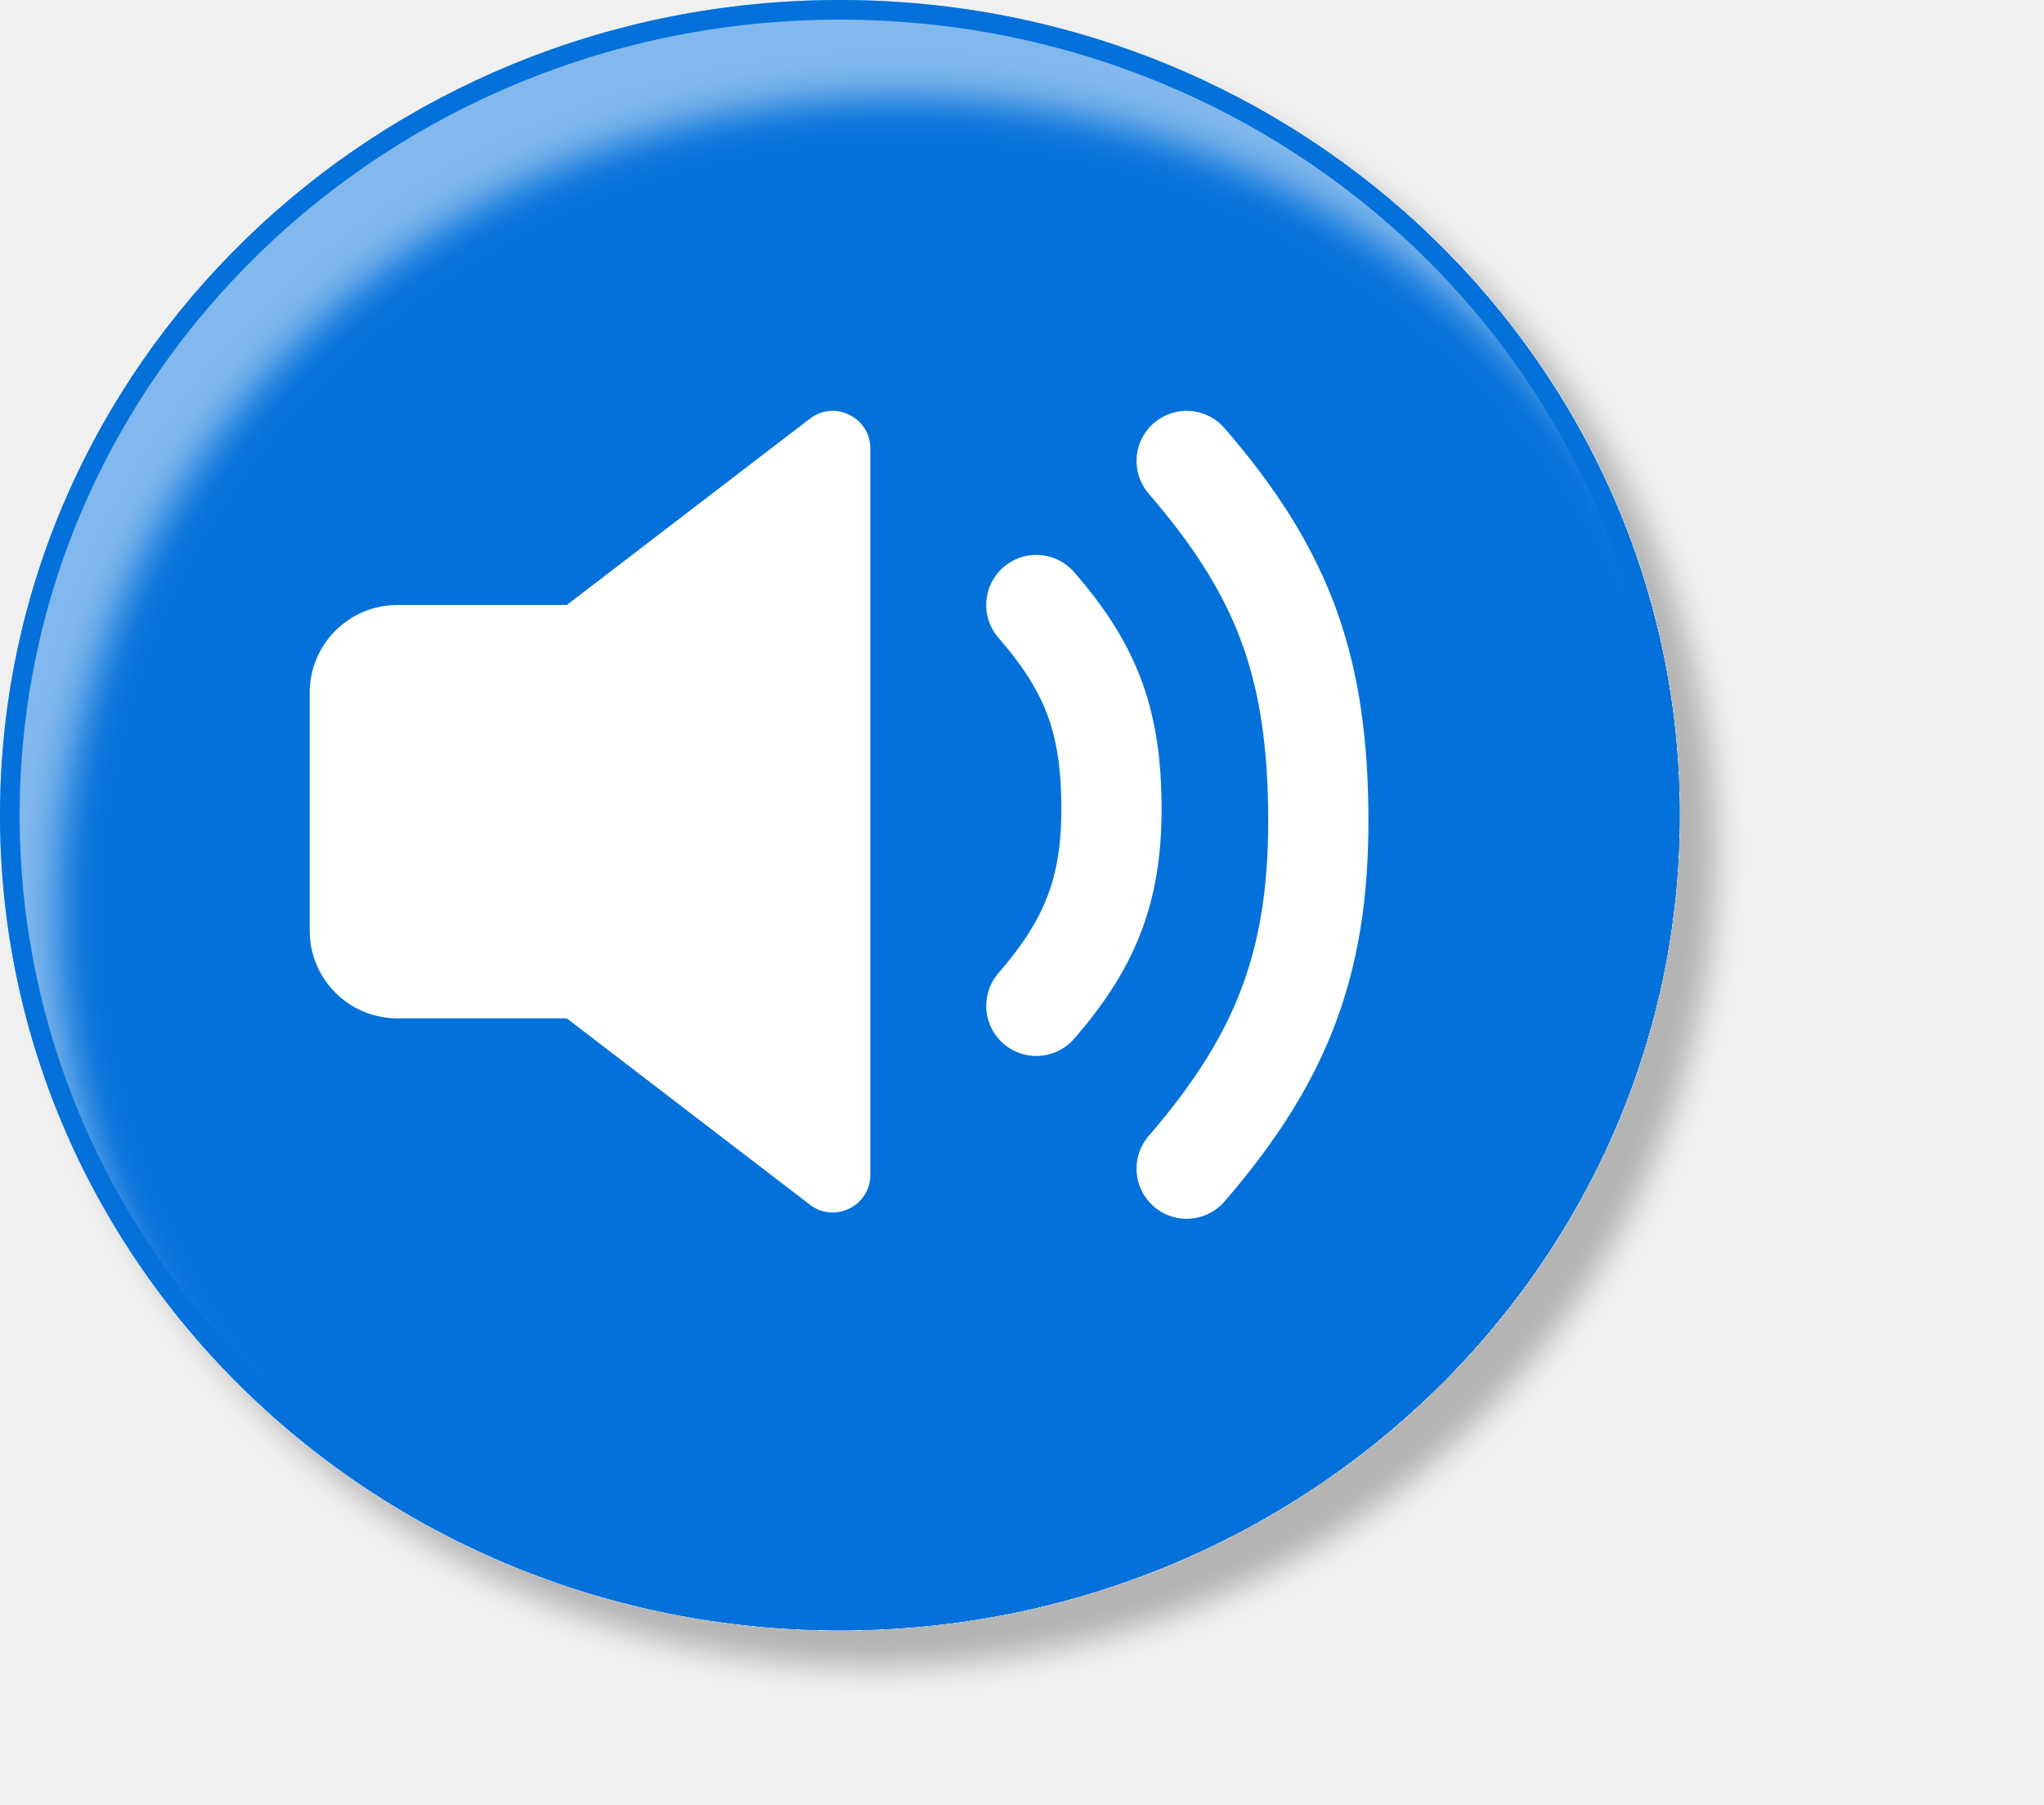
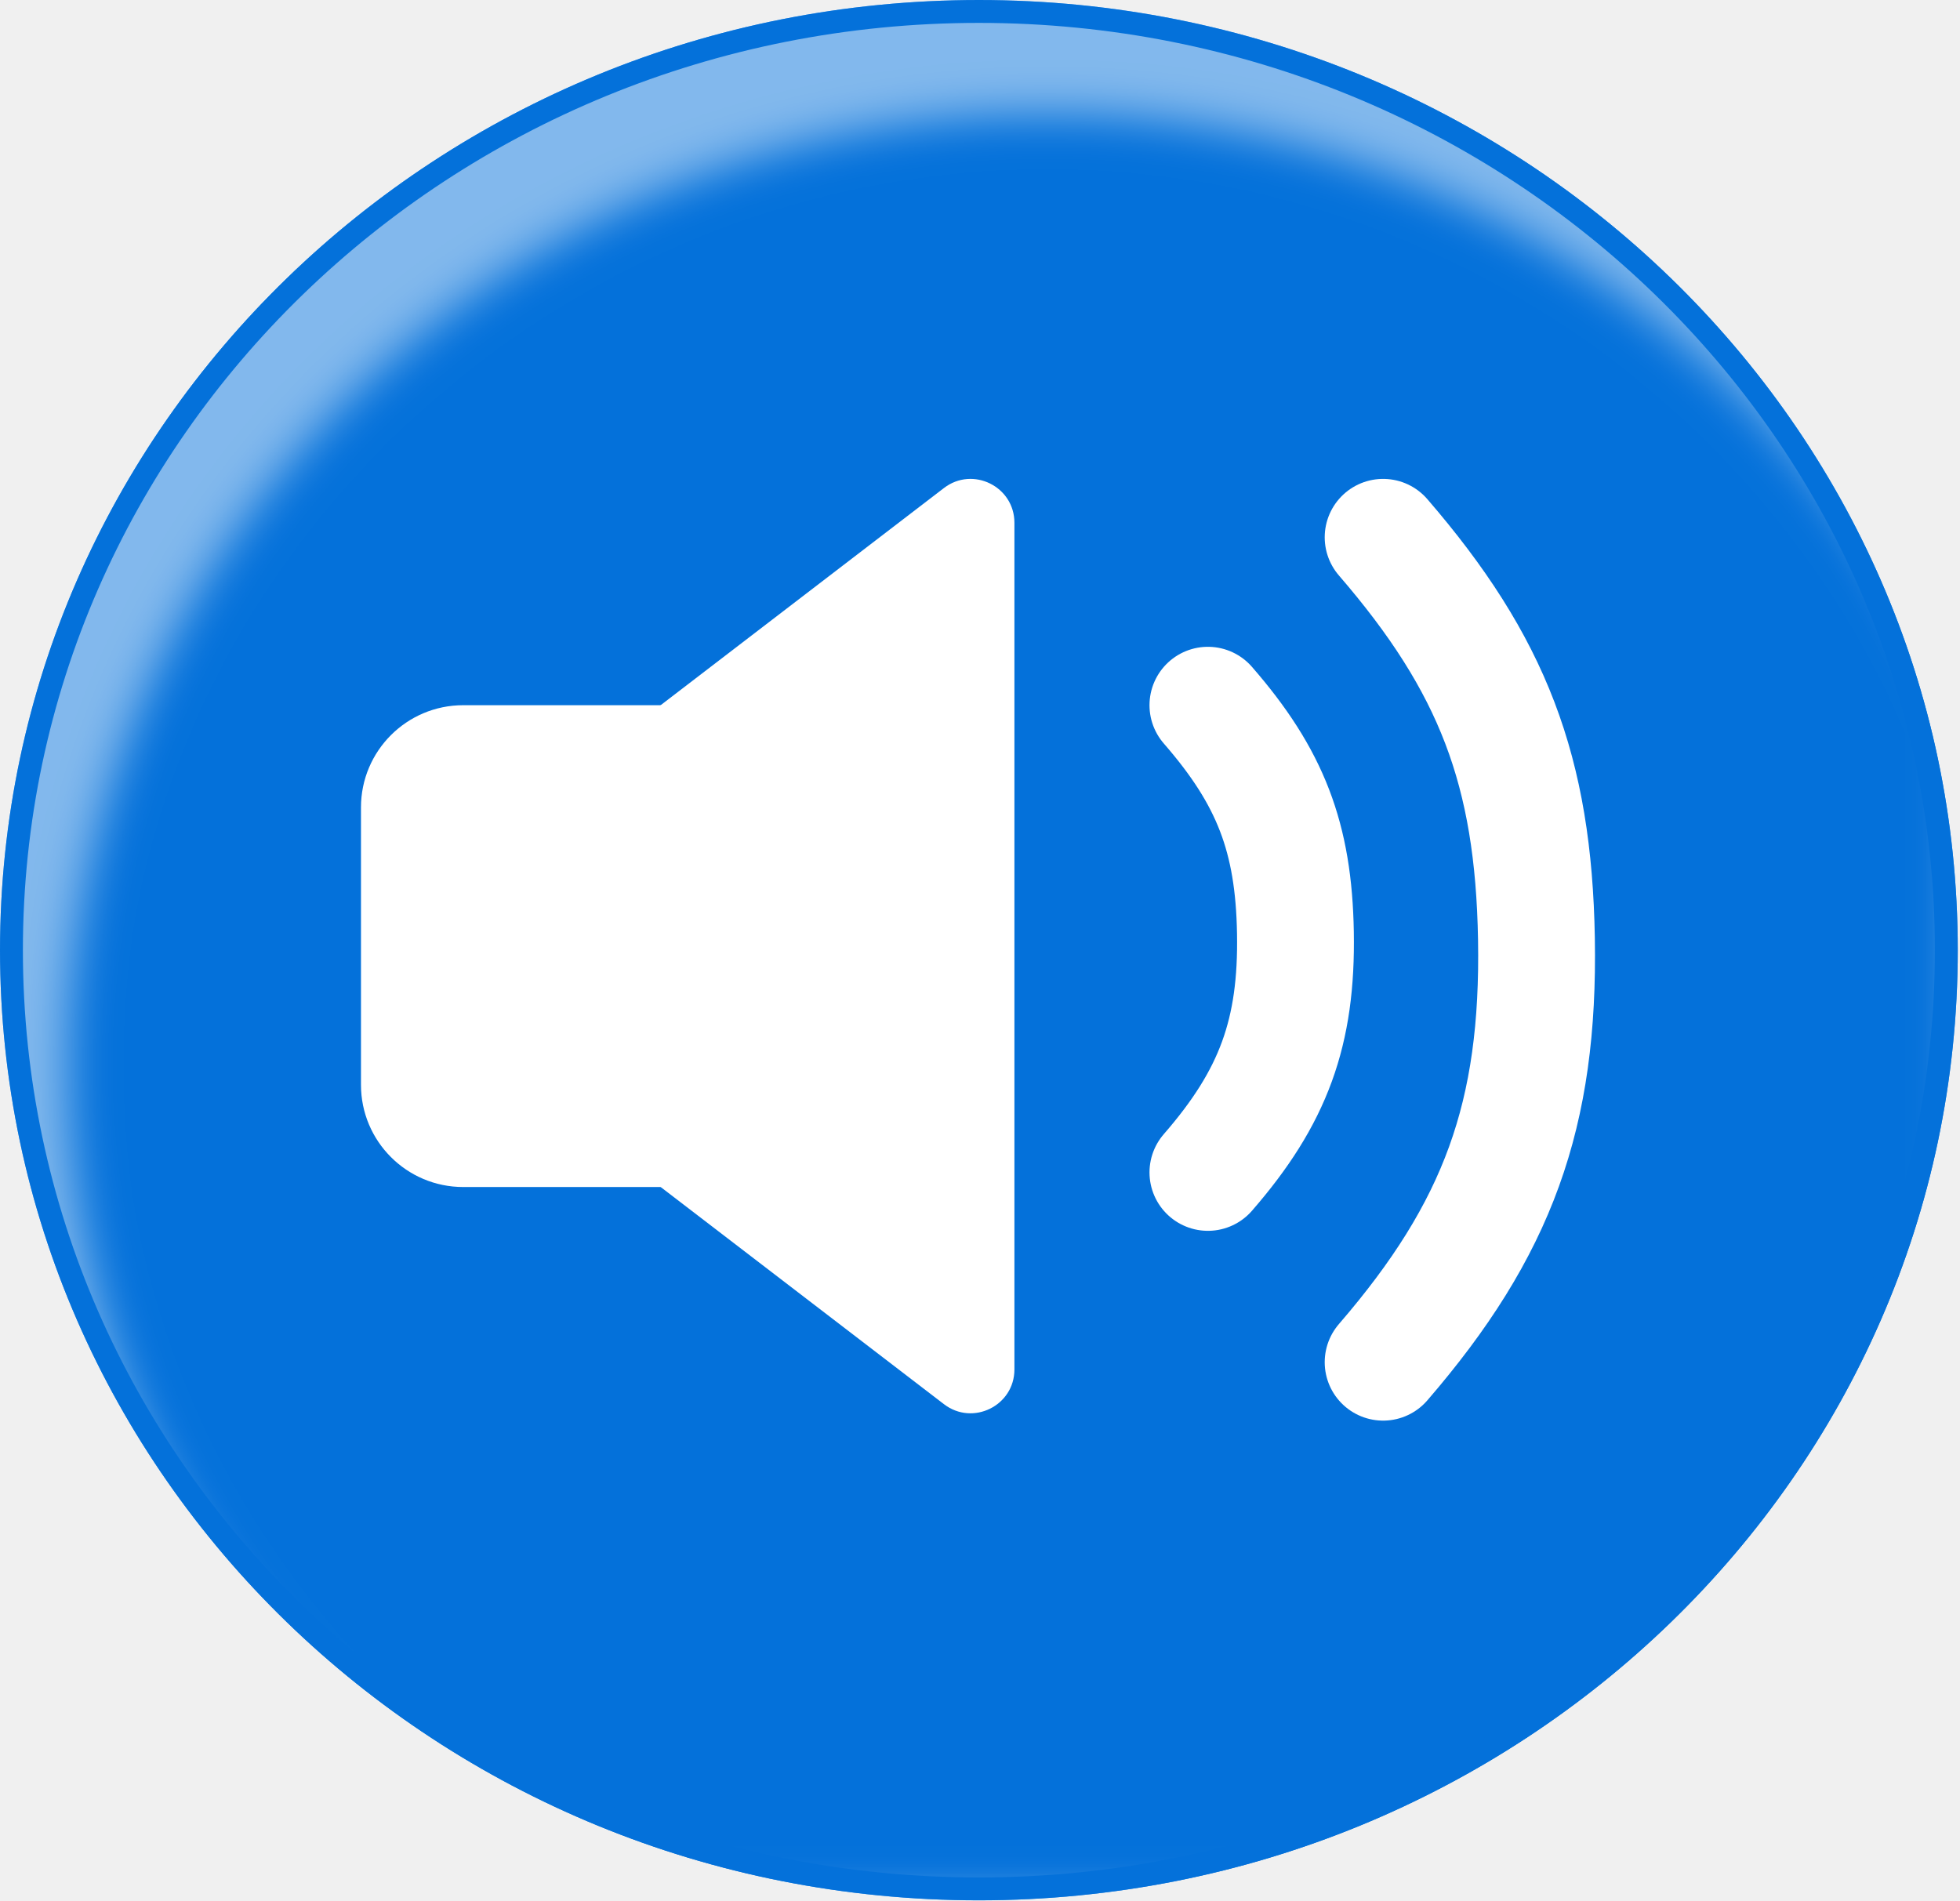
- <svg xmlns="http://www.w3.org/2000/svg" width="282" height="249" viewBox="0 0 282 249" fill="none">
-   <g filter="url(#filter0_d_254_18318)">
-     <g filter="url(#filter1_i_254_18318)">
-       <ellipse cx="115.869" cy="112.481" rx="115.869" ry="112.481" fill="#0471DA" />
-     </g>
-     <path d="M115.869 1.355C179.151 1.356 230.383 51.145 230.383 112.48C230.383 173.816 179.151 223.606 115.869 223.606C52.587 223.606 1.355 173.816 1.355 112.48C1.356 51.145 52.587 1.355 115.869 1.355Z" stroke="#0471DA" stroke-width="2.71" />
-     <path d="M163.716 161.259C177.319 145.5 182.225 131.95 181.864 111.135C181.519 91.269 176.699 78.645 163.716 63.605" stroke="white" stroke-width="13.827" stroke-linecap="round" />
-     <path d="M142.976 138.791C150.741 129.865 153.542 122.191 153.335 110.402C153.139 99.15 150.387 92 142.976 83.482" stroke="white" stroke-width="13.827" stroke-linecap="round" />
-     <rect x="42.728" y="83.482" width="48.395" height="57.037" rx="12.099" fill="white" />
-     <path d="M46.368 116.114C43.66 114.039 43.66 109.959 46.368 107.884L111.734 57.771C115.145 55.156 120.074 57.588 120.074 61.886V162.112C120.074 166.41 115.145 168.842 111.734 166.227L46.368 116.114Z" fill="white" />
+ <svg xmlns="http://www.w3.org/2000/svg" width="232" height="225" viewBox="0 0 232 225" fill="none">
+   <g filter="url(#filter0_i_450_429)">
+     <ellipse cx="115.869" cy="112.481" rx="115.869" ry="112.481" fill="#0471DA" />
  </g>
+   <path d="M115.869 1.355C179.151 1.356 230.383 51.145 230.383 112.48C230.383 173.816 179.151 223.606 115.869 223.606C52.587 223.606 1.355 173.816 1.355 112.48C1.356 51.145 52.587 1.355 115.869 1.355Z" stroke="#0471DA" stroke-width="2.71" />
+   <path d="M163.716 161.259C177.319 145.5 182.225 131.95 181.864 111.135C181.519 91.269 176.699 78.645 163.716 63.605" stroke="white" stroke-width="13.827" stroke-linecap="round" />
+   <path d="M142.976 138.791C150.741 129.865 153.542 122.191 153.335 110.402C153.139 99.15 150.387 92 142.976 83.482" stroke="white" stroke-width="13.827" stroke-linecap="round" />
+   <rect x="42.728" y="83.482" width="48.395" height="57.037" rx="12.099" fill="white" />
+   <path d="M46.368 116.114C43.66 114.039 43.66 109.959 46.368 107.884L111.734 57.771C115.145 55.156 120.074 57.588 120.074 61.886V162.112C120.074 166.41 115.145 168.842 111.734 166.227L46.368 116.114Z" fill="white" />
  <defs>
-     <filter id="filter0_d_254_18318" x="0" y="0" width="291" height="258" filterUnits="userSpaceOnUse" color-interpolation-filters="sRGB">
-       <feFlood flood-opacity="0" result="BackgroundImageFix" />
-       <feColorMatrix in="SourceAlpha" type="matrix" values="0 0 0 0 0 0 0 0 0 0 0 0 0 0 0 0 0 0 127 0" result="hardAlpha" />
-       <feOffset dx="5" dy="5" />
-       <feGaussianBlur stdDeviation="2" />
-       <feComposite in2="hardAlpha" operator="out" />
-       <feColorMatrix type="matrix" values="0 0 0 0 0 0 0 0 0 0 0 0 0 0 0 0 0 0 0.25 0" />
-       <feBlend mode="normal" in2="BackgroundImageFix" result="effect1_dropShadow_254_18318" />
-       <feBlend mode="normal" in="SourceGraphic" in2="effect1_dropShadow_254_18318" result="shape" />
-     </filter>
-     <filter id="filter1_i_254_18318" x="0" y="0" width="237.158" height="230.383" filterUnits="userSpaceOnUse" color-interpolation-filters="sRGB">
+     <filter id="filter0_i_450_429" x="0" y="0" width="237.159" height="230.383" filterUnits="userSpaceOnUse" color-interpolation-filters="sRGB">
      <feFlood flood-opacity="0" result="BackgroundImageFix" />
      <feBlend mode="normal" in="SourceGraphic" in2="BackgroundImageFix" result="shape" />
      <feColorMatrix in="SourceAlpha" type="matrix" values="0 0 0 0 0 0 0 0 0 0 0 0 0 0 0 0 0 0 127 0" result="hardAlpha" />
      <feOffset dx="8.131" dy="13.552" />
      <feGaussianBlur stdDeviation="2.71" />
      <feComposite in2="hardAlpha" operator="arithmetic" k2="-1" k3="1" />
      <feColorMatrix type="matrix" values="0 0 0 0 1 0 0 0 0 1 0 0 0 0 1 0 0 0 0.5 0" />
-       <feBlend mode="normal" in2="shape" result="effect1_innerShadow_254_18318" />
+       <feBlend mode="normal" in2="shape" result="effect1_innerShadow_450_429" />
    </filter>
  </defs>
</svg>
